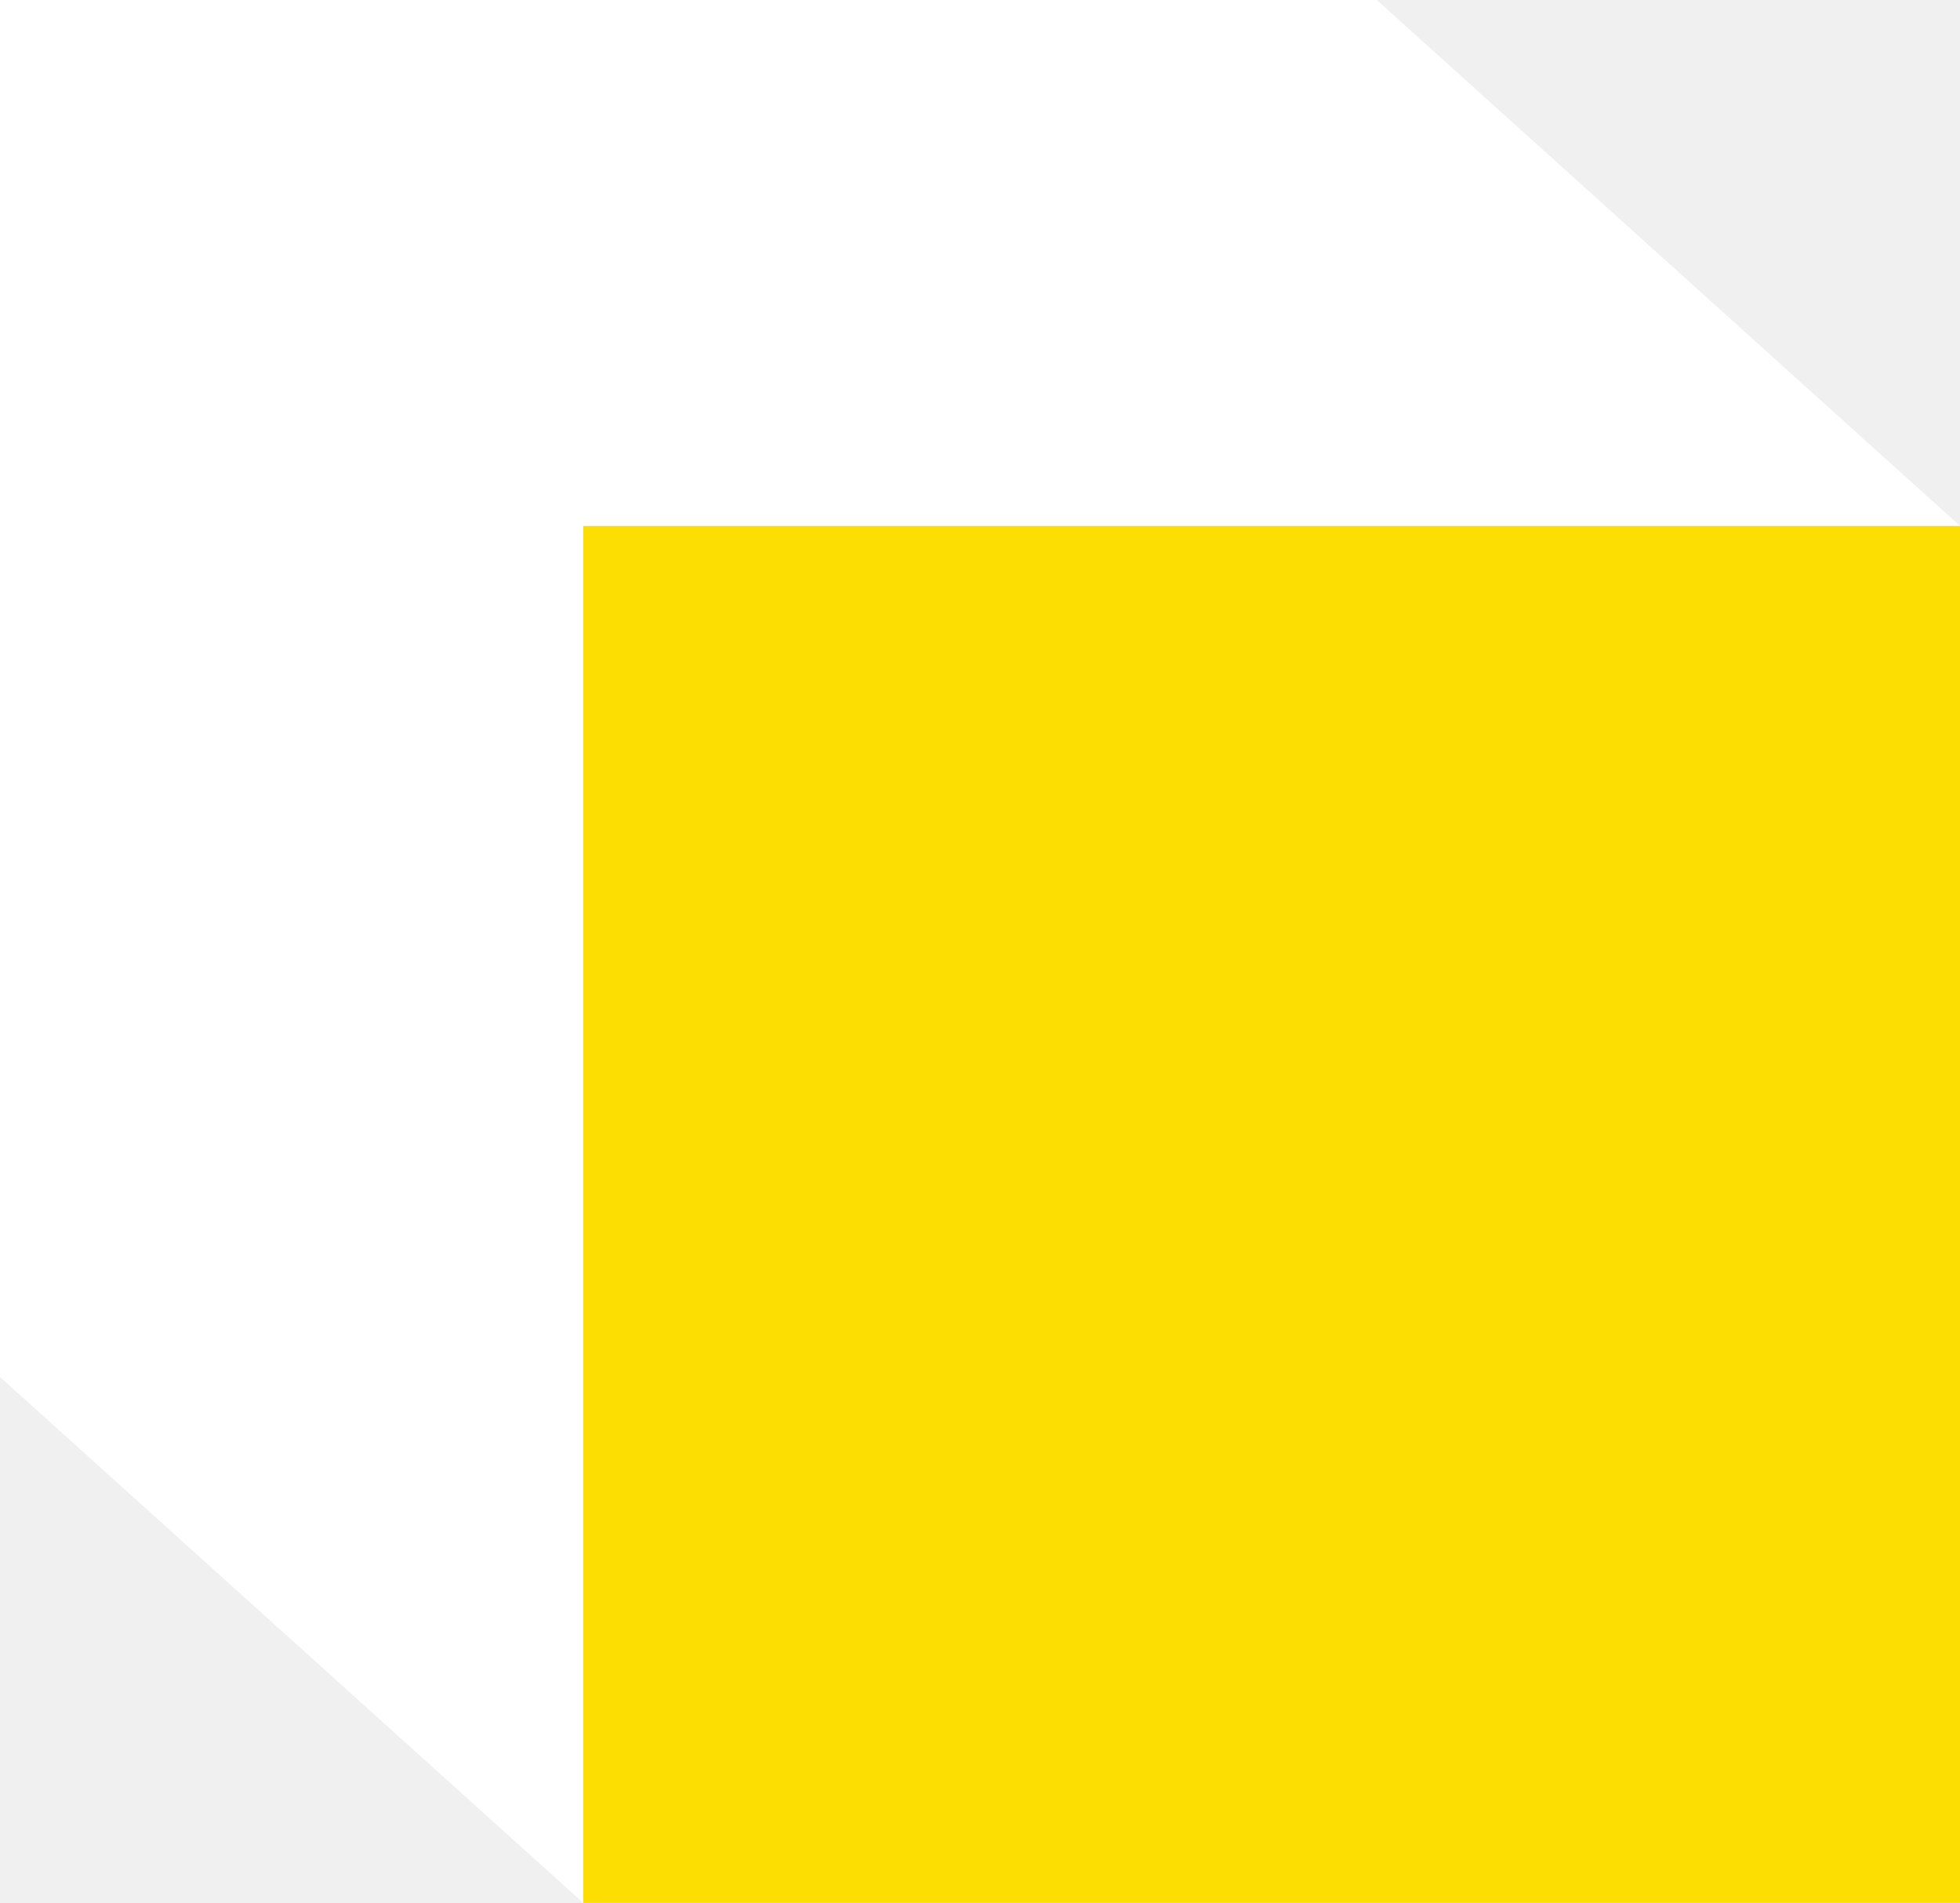
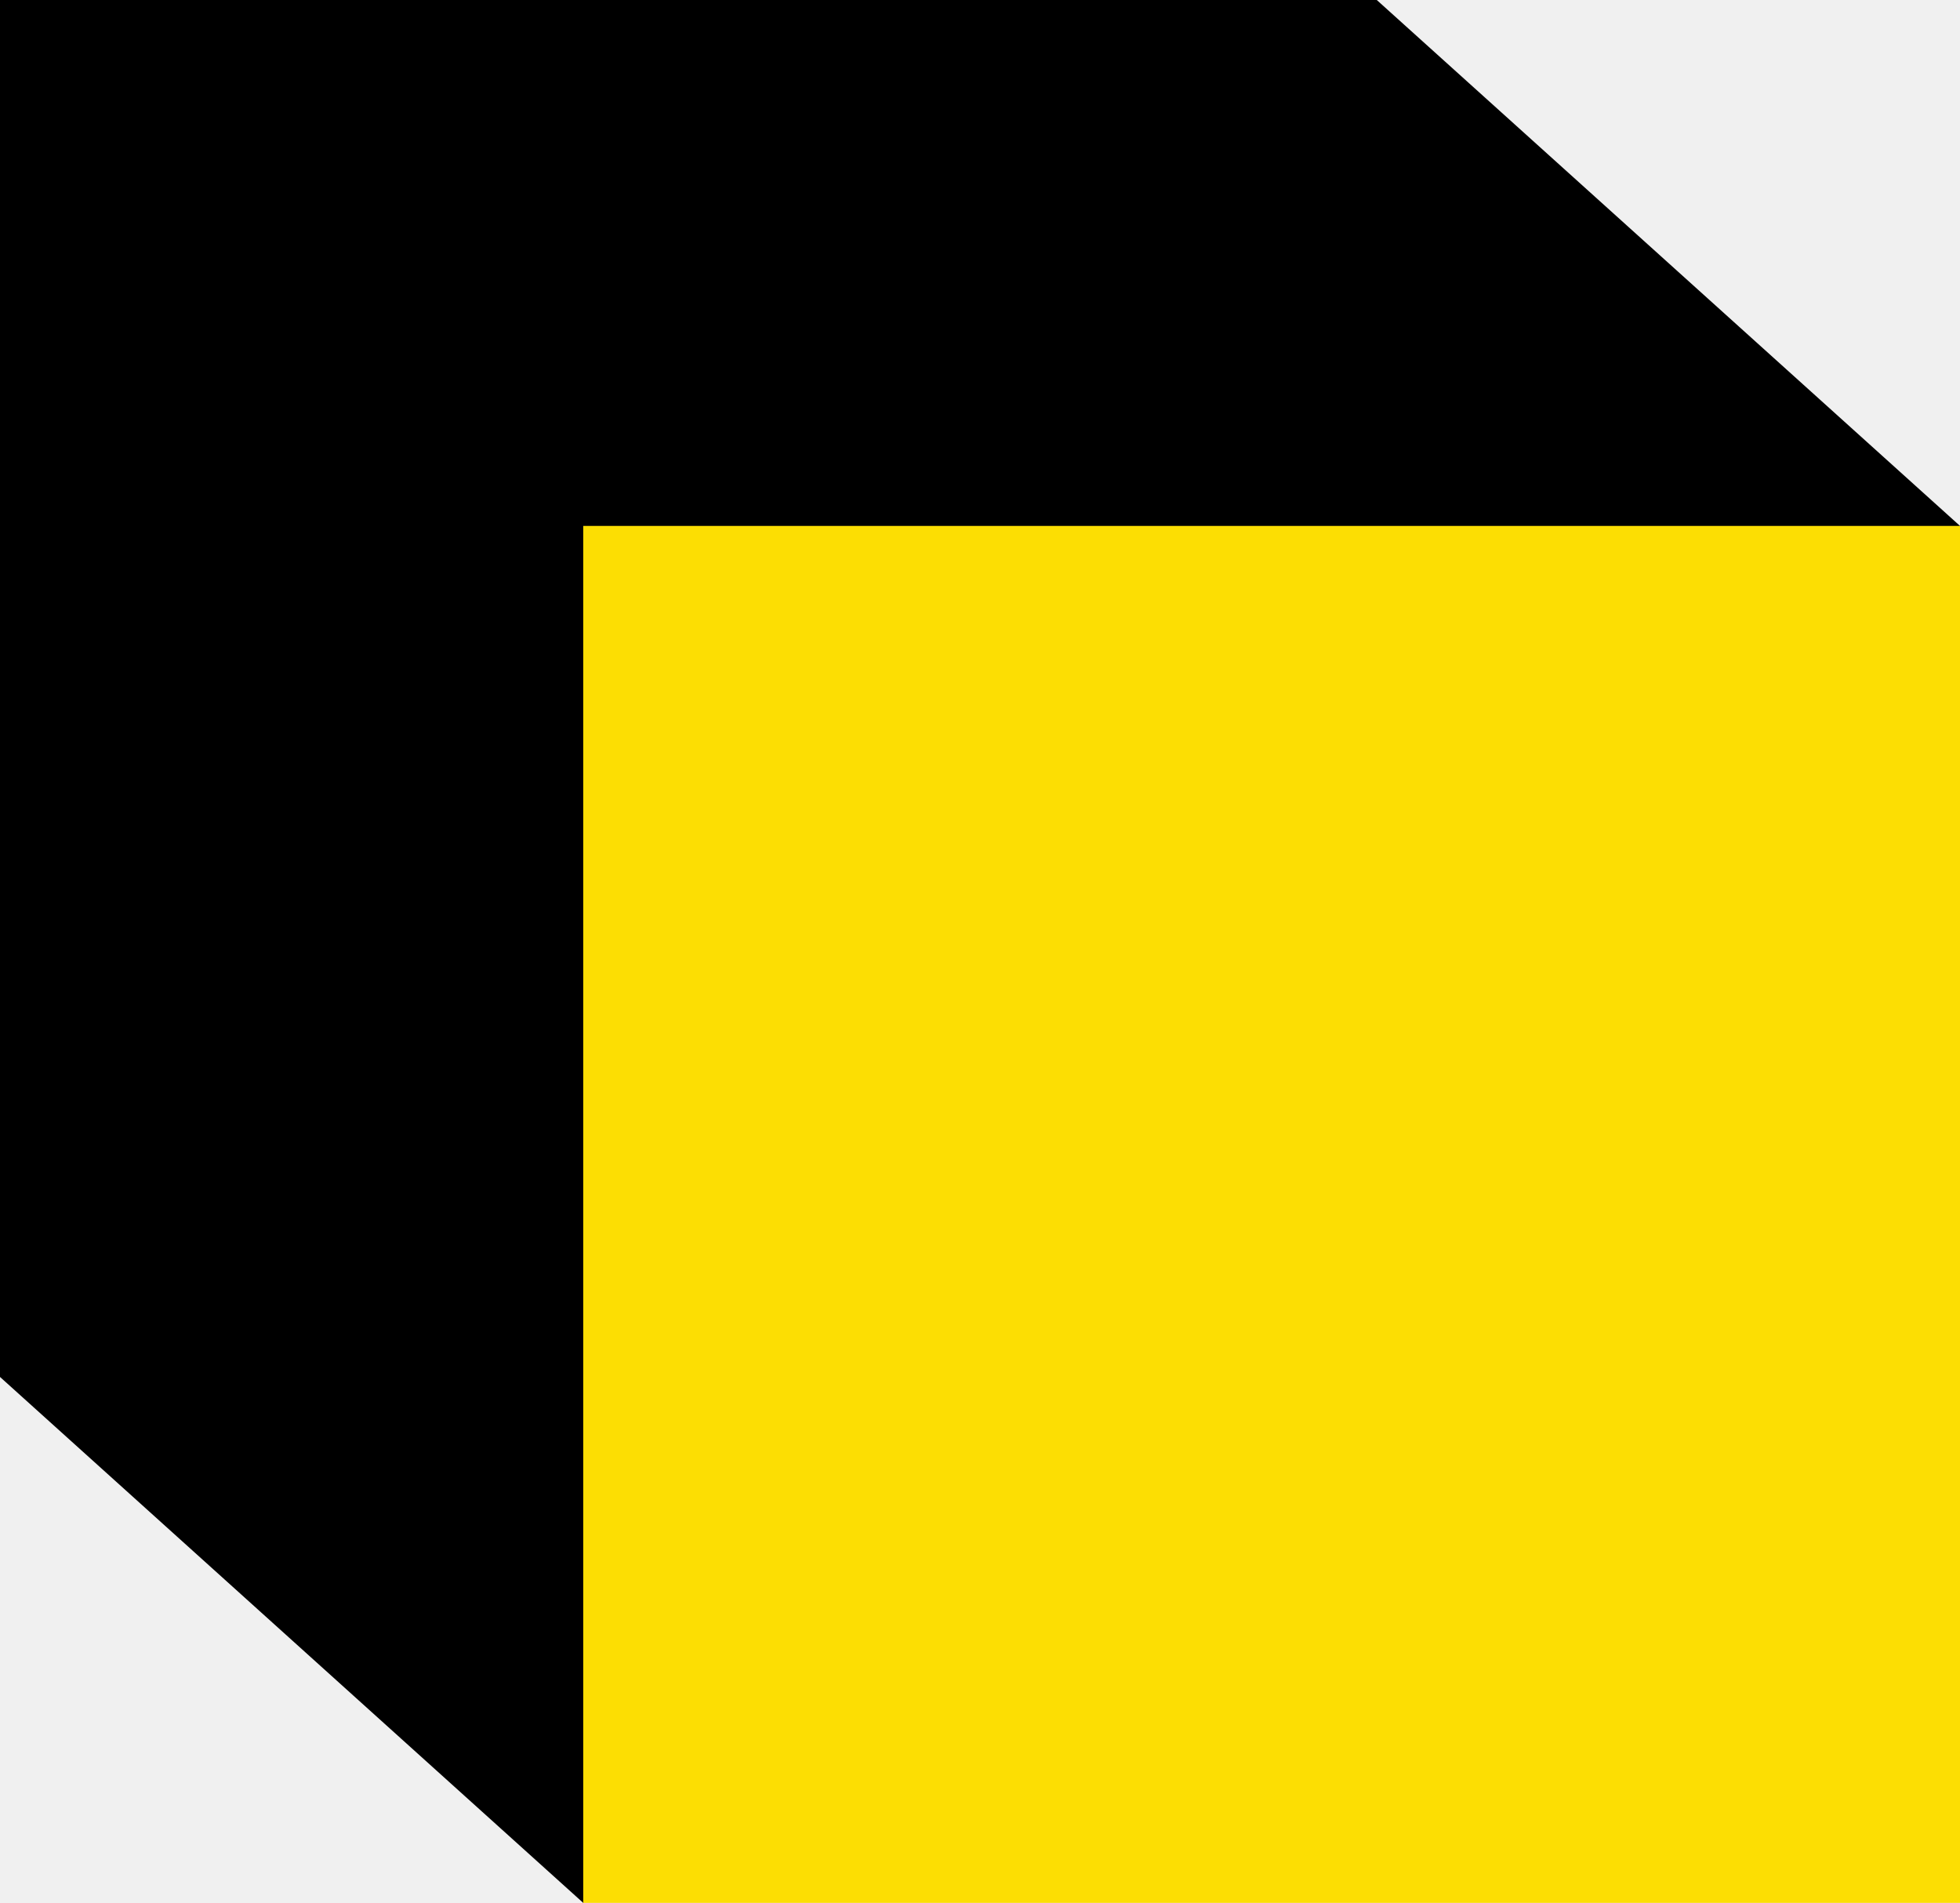
<svg xmlns="http://www.w3.org/2000/svg" width="205" height="199" viewBox="0 0 205 199" fill="none">
-   <path d="M0 0H144L205 55L61 199L0 144V0Z" fill="white" />
+   <path d="M0 0H144L205 55L61 199L0 144V0Z" fill="#000000" />
  <rect x="61" y="55" width="144" height="144" fill="#FCDE03" />
</svg>
